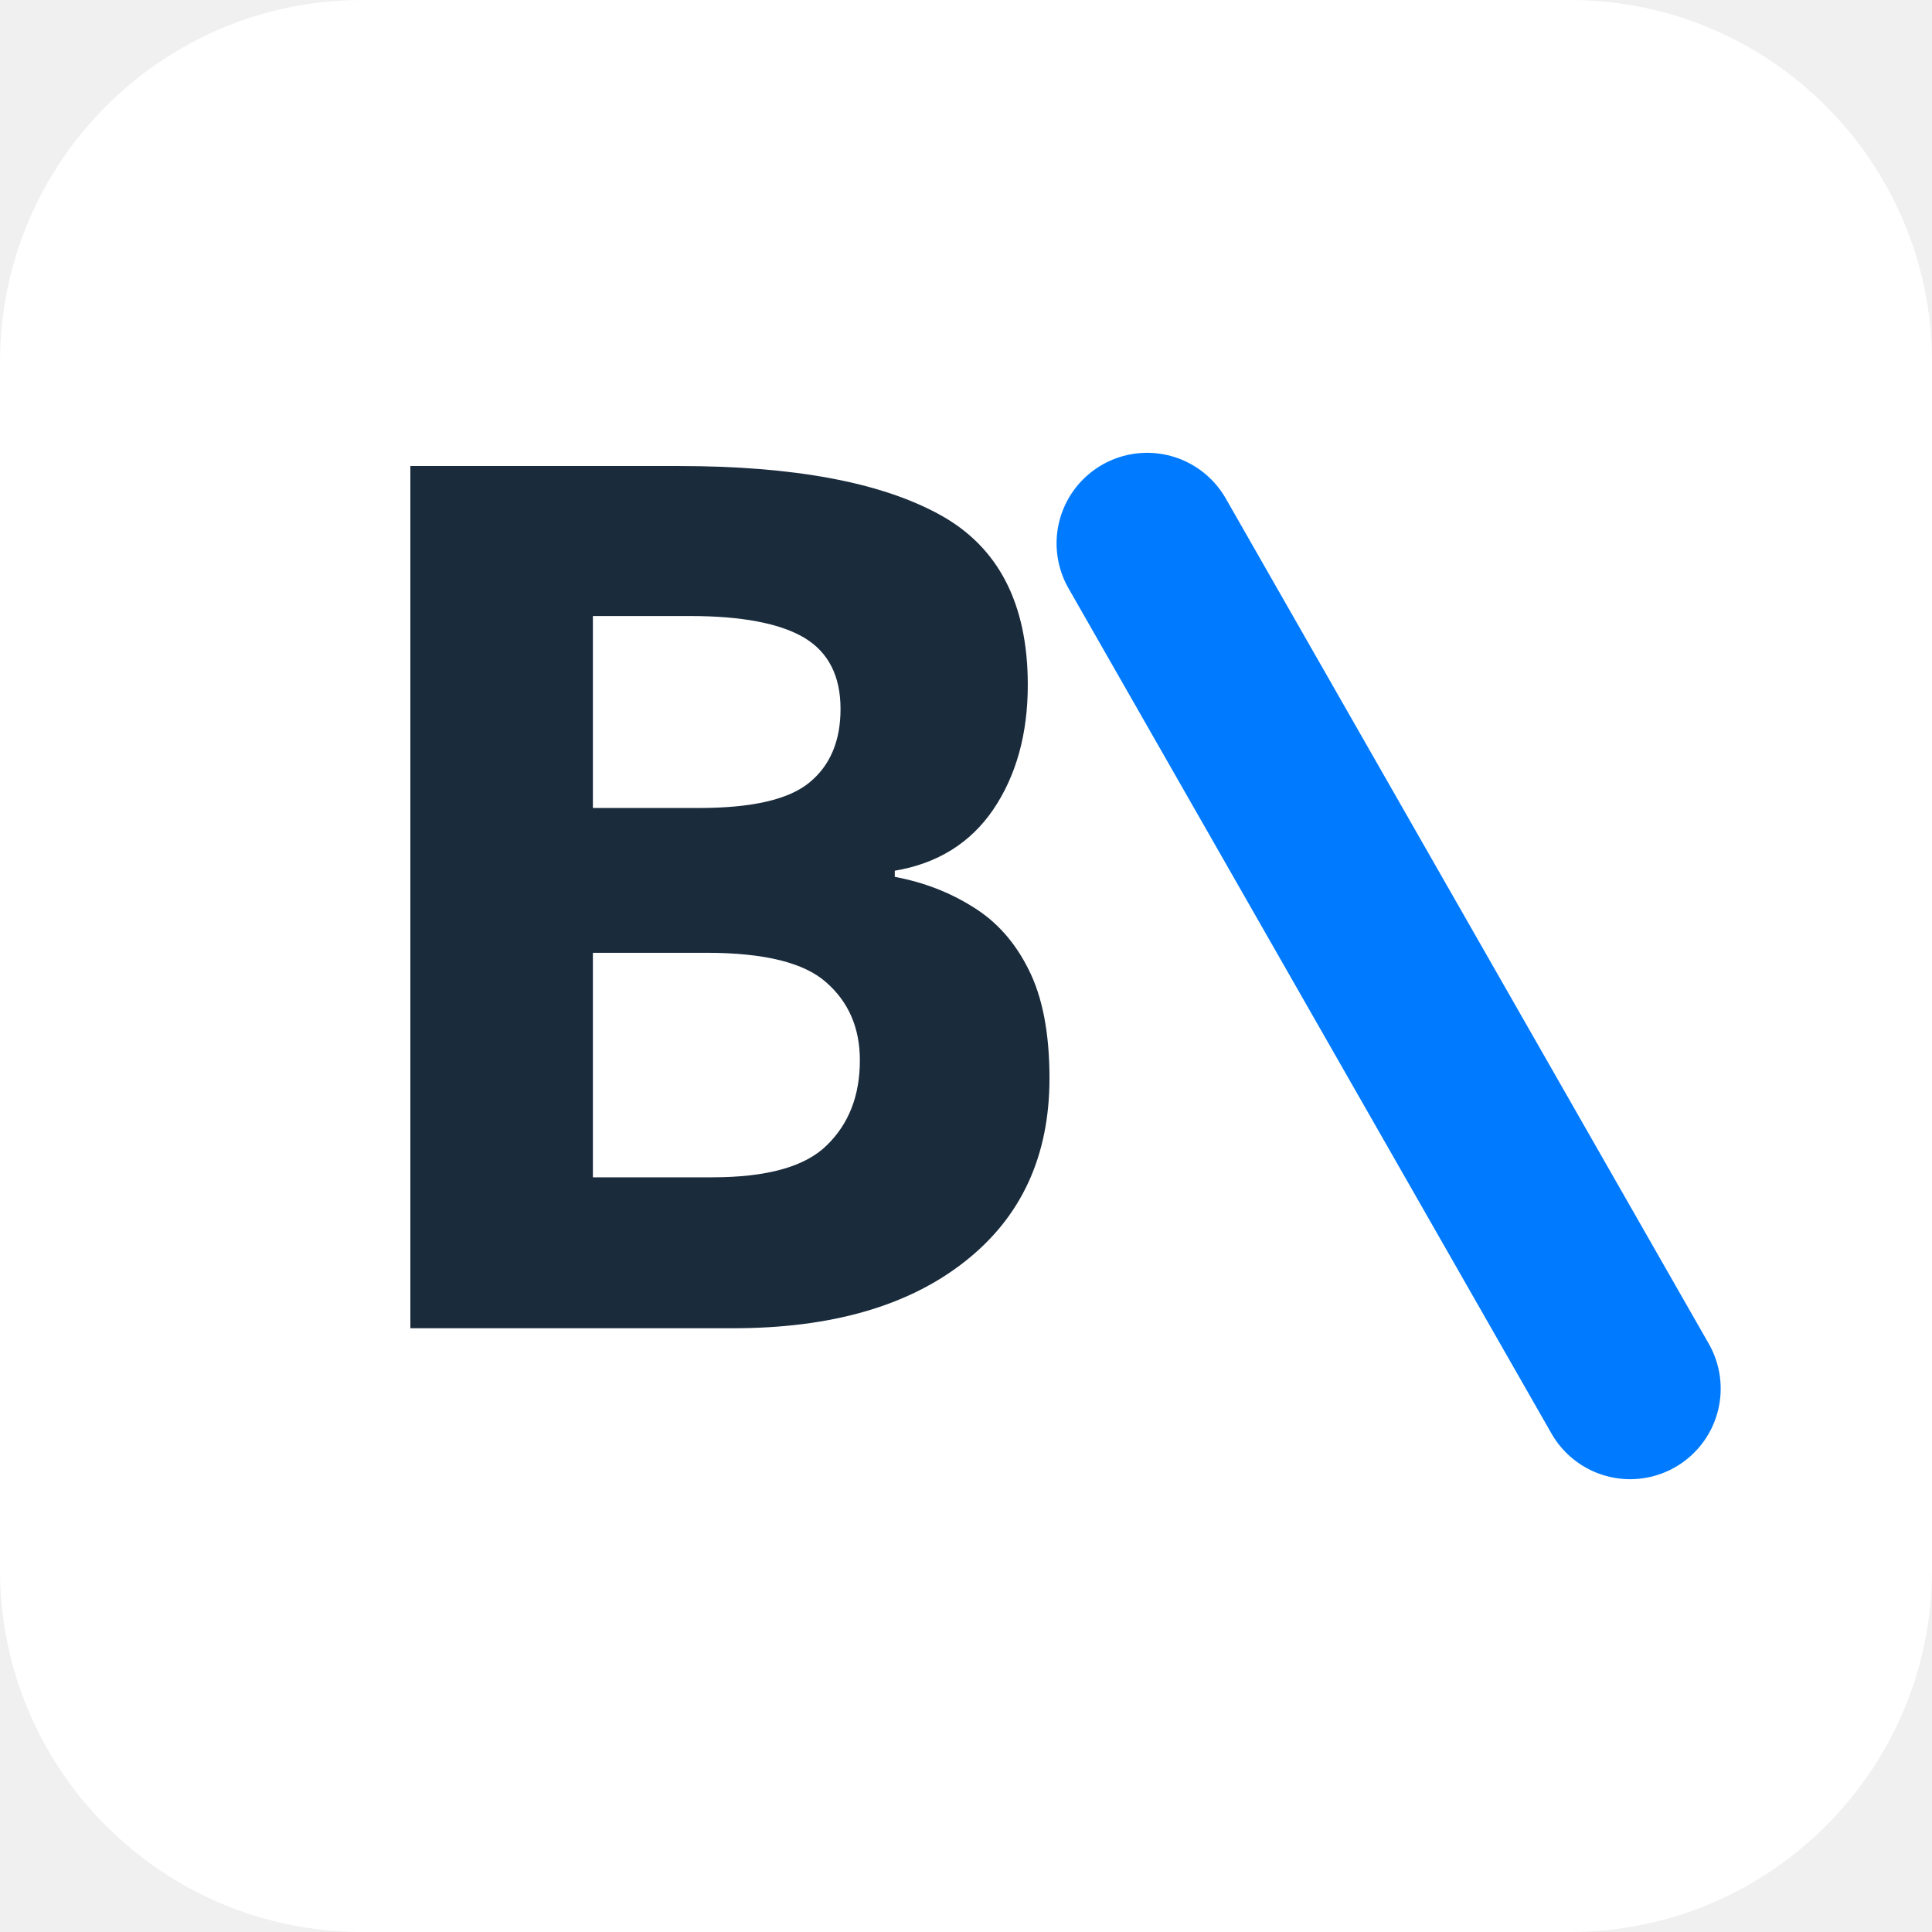
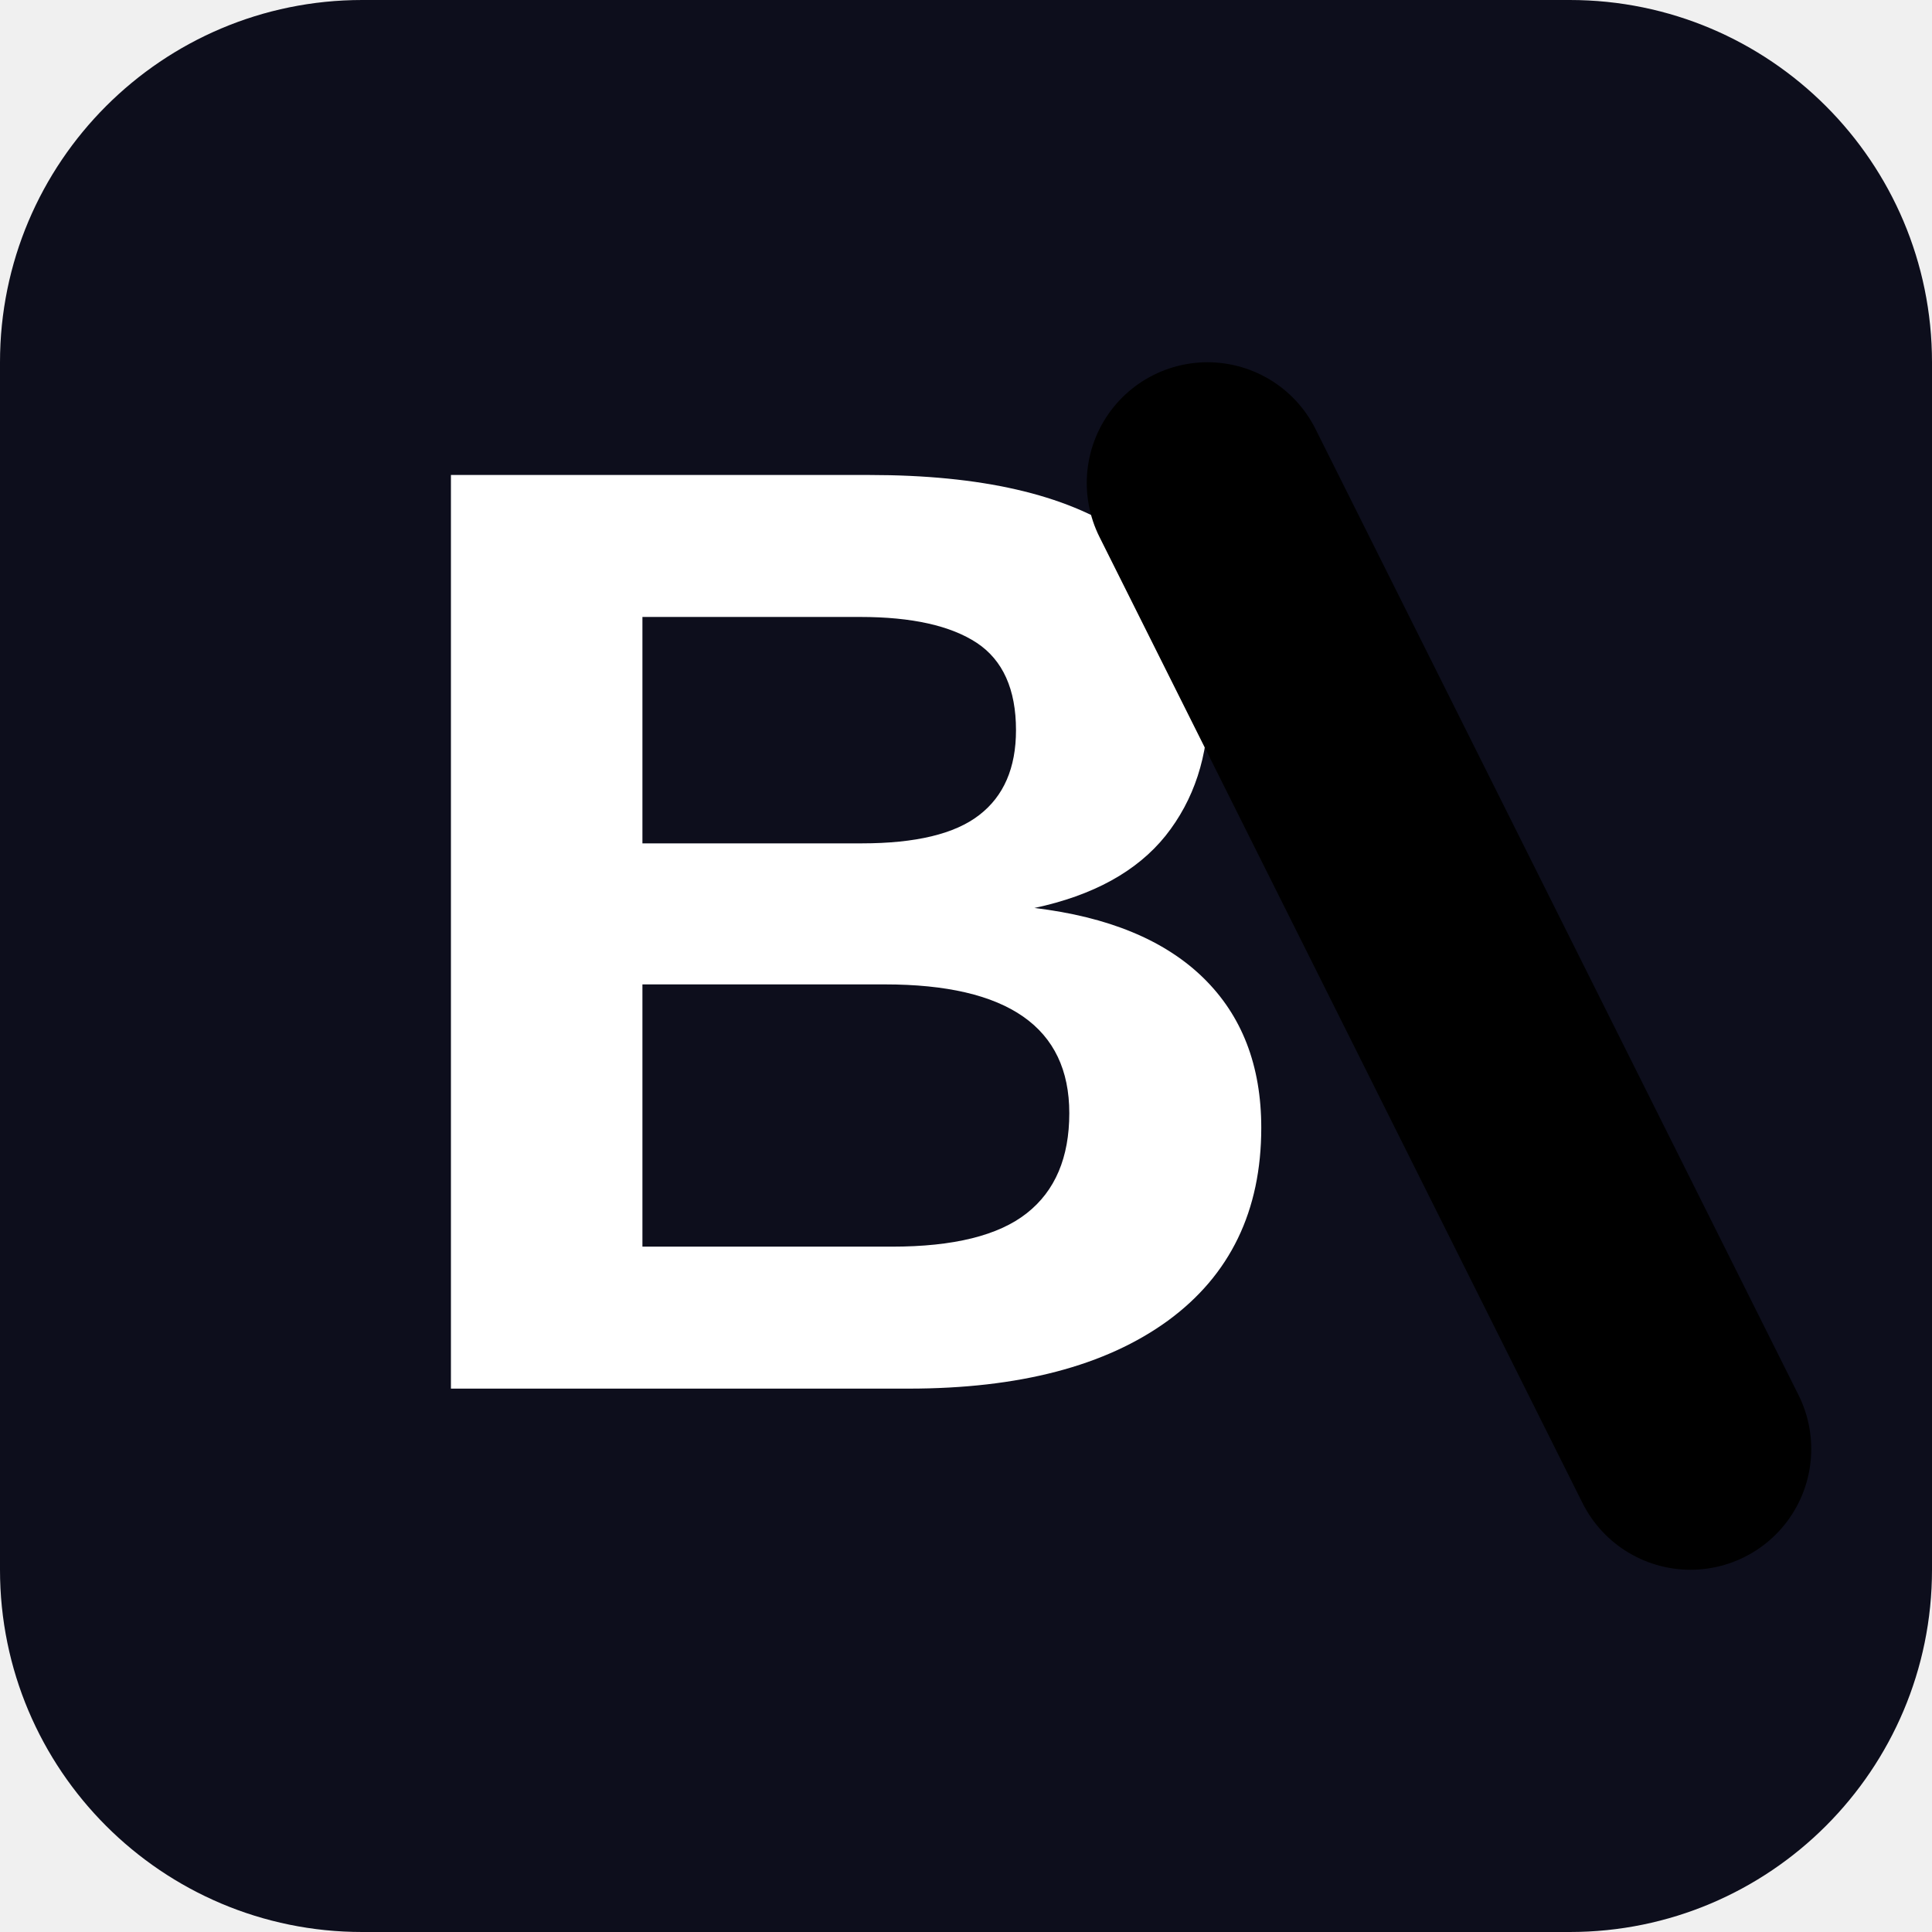
<svg xmlns="http://www.w3.org/2000/svg" viewBox="0 0 64 64">
-   <rect width="64" height="64" rx="12" fill="white" />
-   <text x="10" y="44" font-family="Bricolage Grotesque, Albert Sans, sans-serif" font-size="40" font-weight="700" fill="#1A2B3C">
+   <rect width="64" height="64" rx="12" fill="#0D0E1C" />
+   <defs>
+     <linearGradient id="g" x1="0" y1="0" x2="64" y2="64" gradientUnits="userSpaceOnUse">
+       <stop offset="0%" stopColor="#00CFFF" />
+       <stop offset="100%" stopColor="#8B2FFF" />
+     </linearGradient>
+   </defs>
+   <text x="12" y="46" font-family="Arial Black, Arial, sans-serif" font-size="44" font-weight="900" fill="white">
    B
  </text>
-   <path d="M38 18 L54 46" stroke="#007BFF" stroke-width="6" stroke-linecap="round" />
+   <path d="M40 16 L56 48" stroke="url(#g)" stroke-width="8" stroke-linecap="round" />
</svg>
